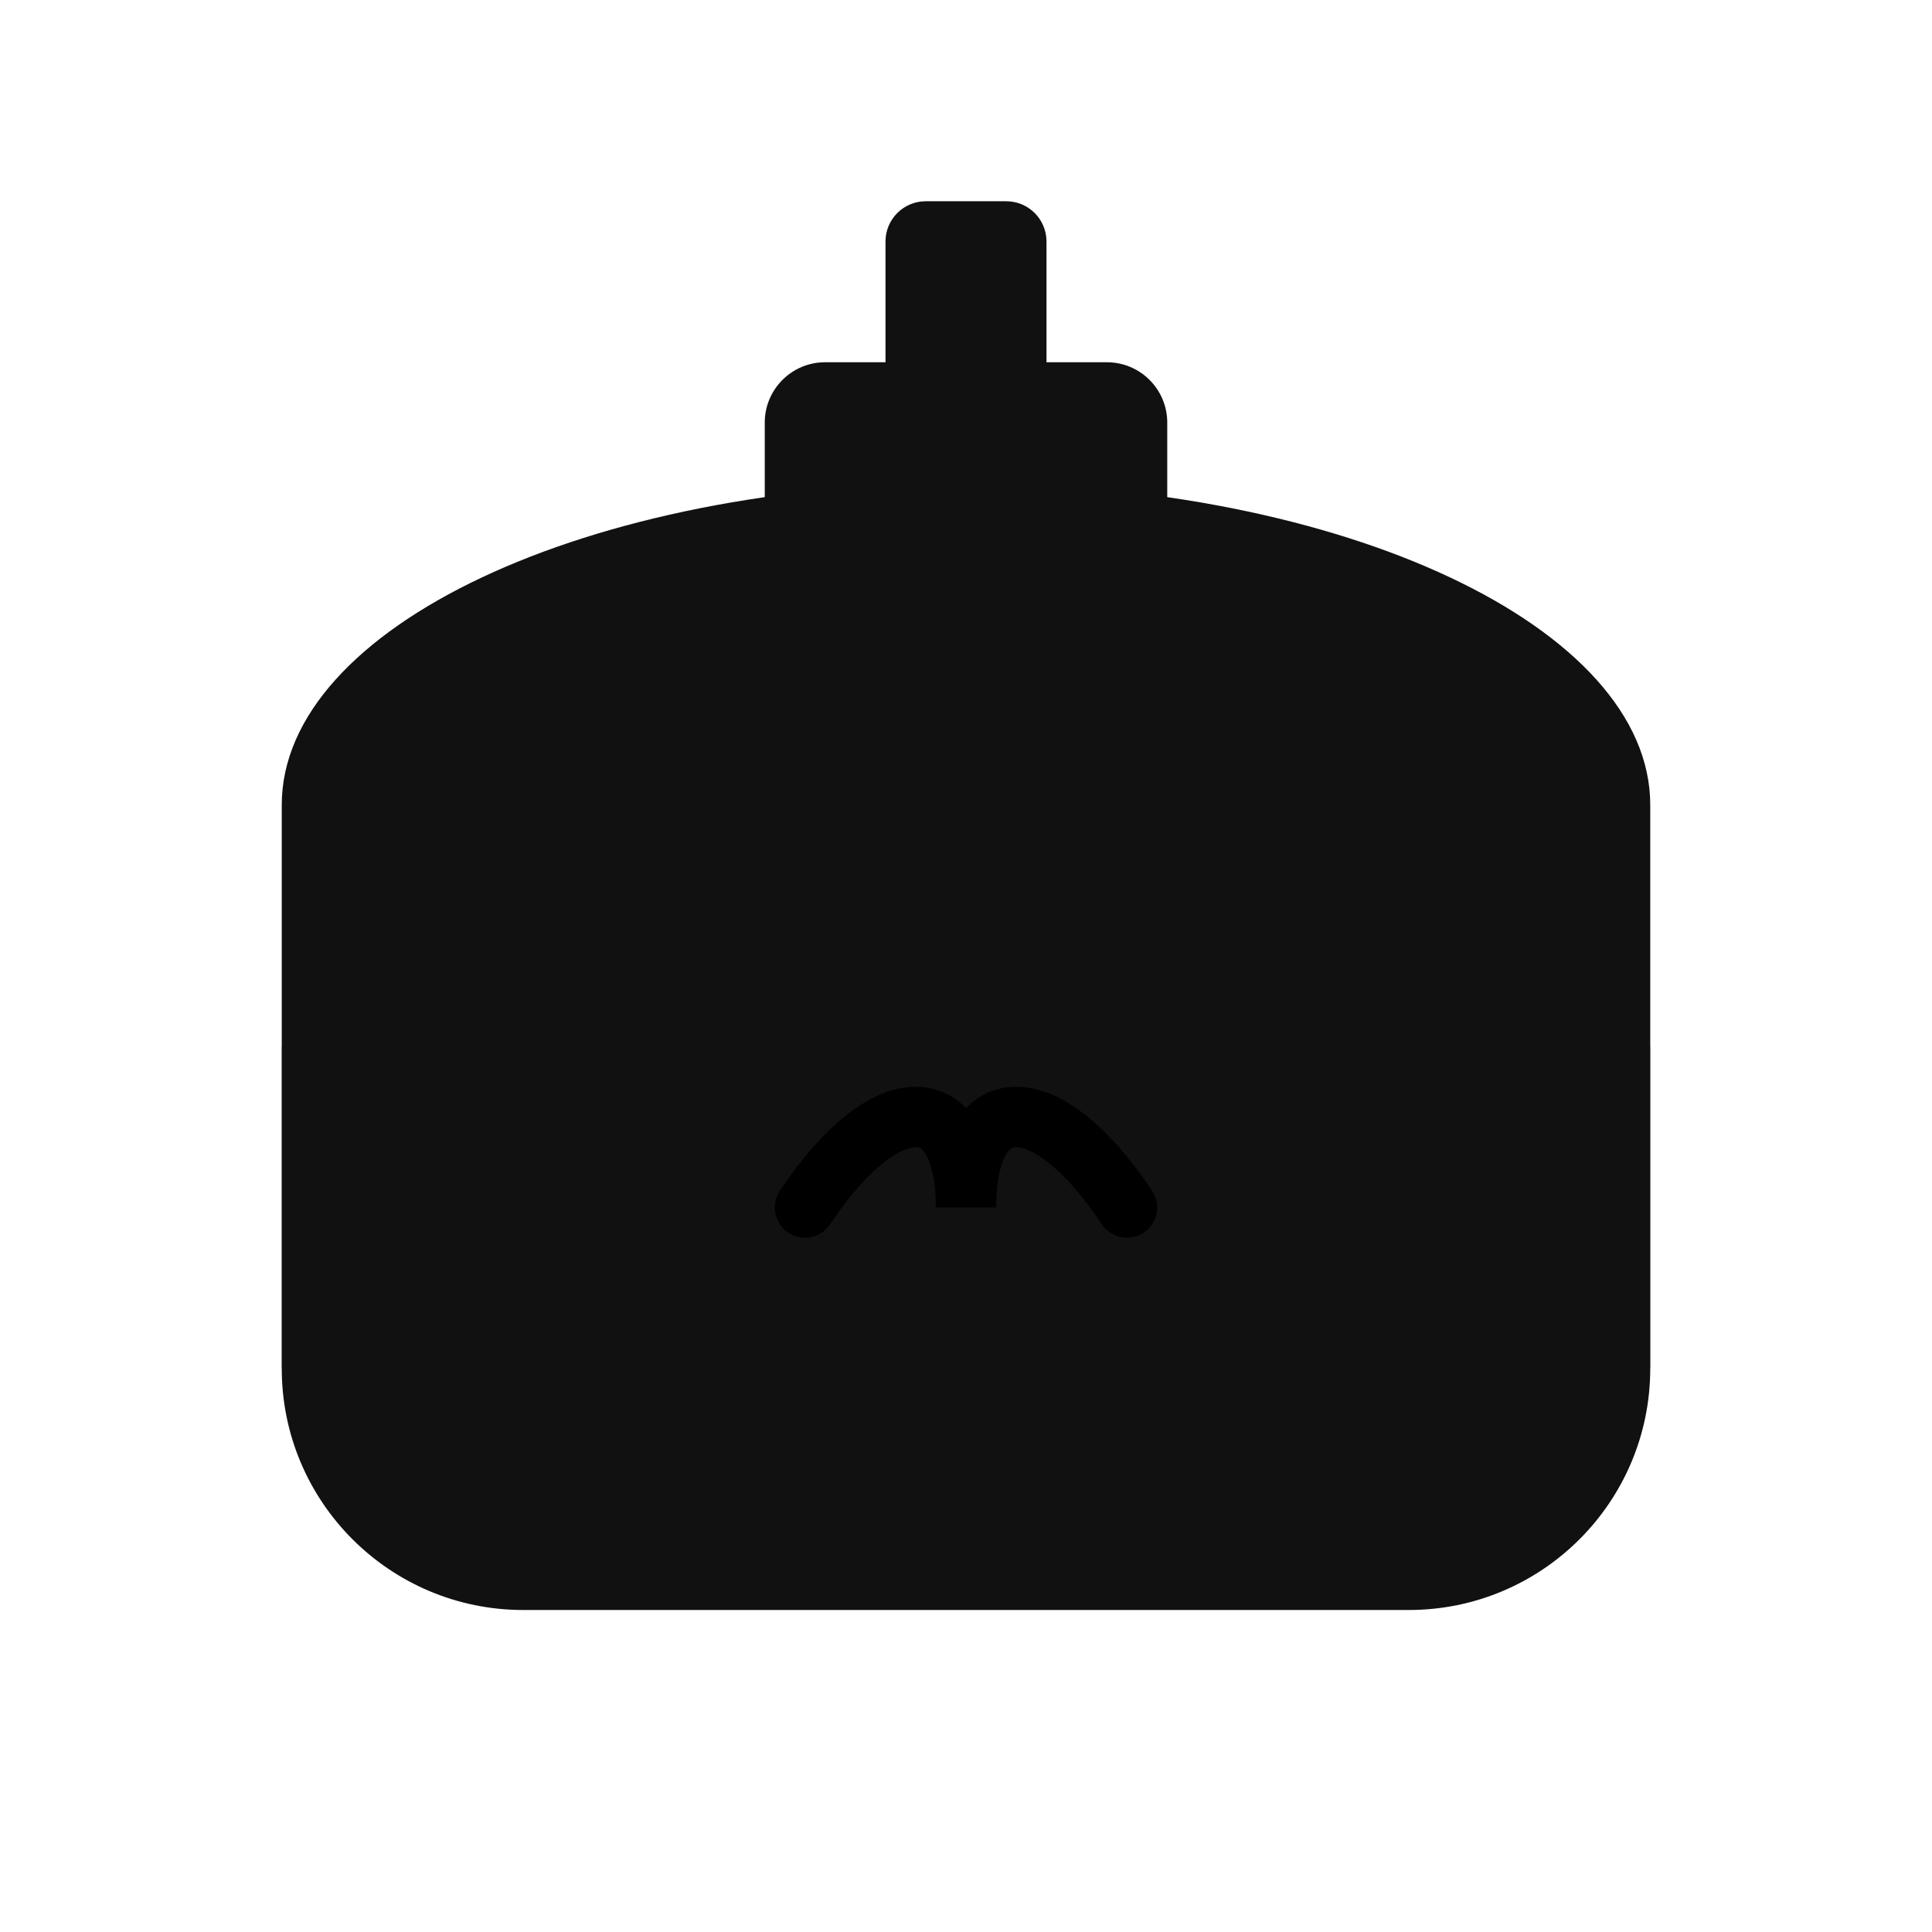
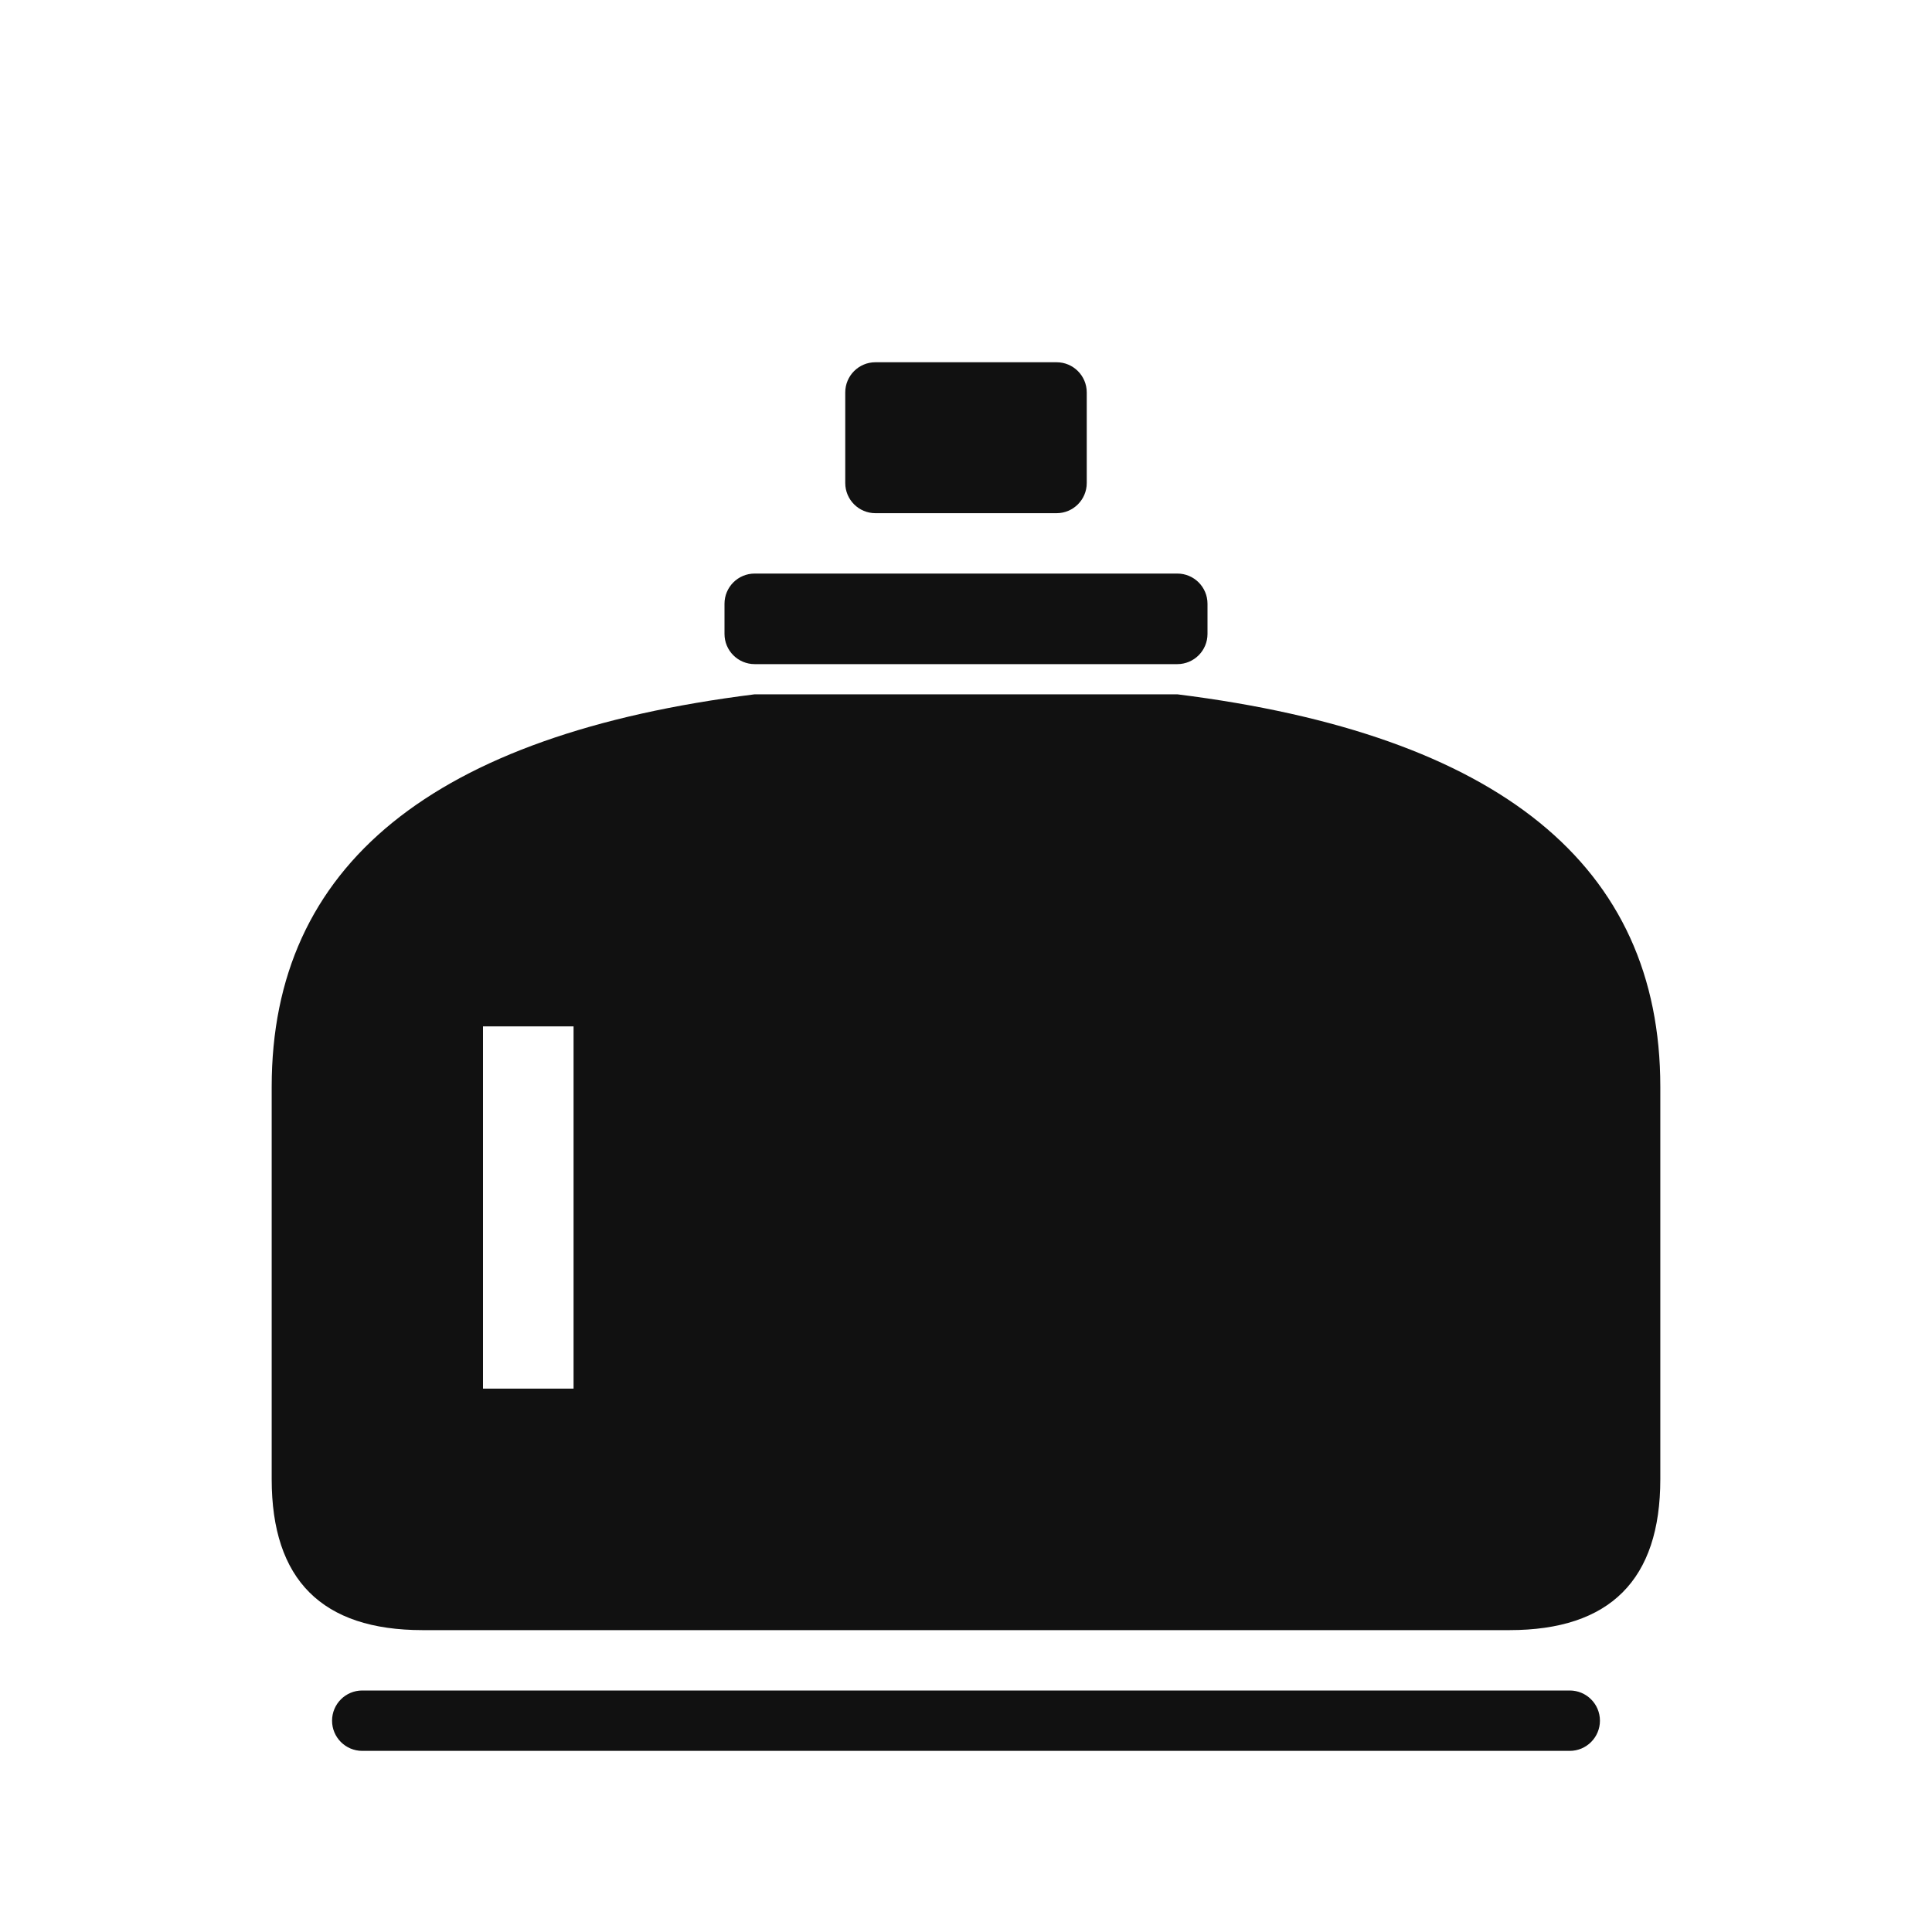
- <svg xmlns="http://www.w3.org/2000/svg" viewBox="0 0 48 48" width="48" height="48" fill="#111111">
-   <path d="M7 20a17 8 0 0134 0v14a6 6 0 01-6 6H13a6 6 0 01-6-6z" />
-   <rect x="19" y="9" width="10" height="6" rx="1.5" />
-   <rect x="22" y="5" width="4" height="5" rx="1" />
-   <path d="M7 26h34v8H7z" opacity="0.4" />
-   <path d="M20 30c2-3 4-3 4 0 0-3 2-3 4 0" stroke="currentColor" stroke-width="1.5" fill="none" stroke-linecap="round" />
+ <svg xmlns="http://www.w3.org/2000/svg" width="48" height="48" viewBox="0 0 64 64" fill="#111111">
+   <path d="M9 36Q9 25 25 23H39Q55 25 55 36V49Q55 54 50 54H14Q9 54 9 49ZM16 34H19V46H16Z" fill-rule="evenodd" />
+   <rect x="24" y="19" width="16" height="3" rx="1" />
+   <rect x="28" y="12" width="8" height="5" rx="1" />
+   <rect x="11" y="56" width="42" height="2" rx="1" />
</svg>
